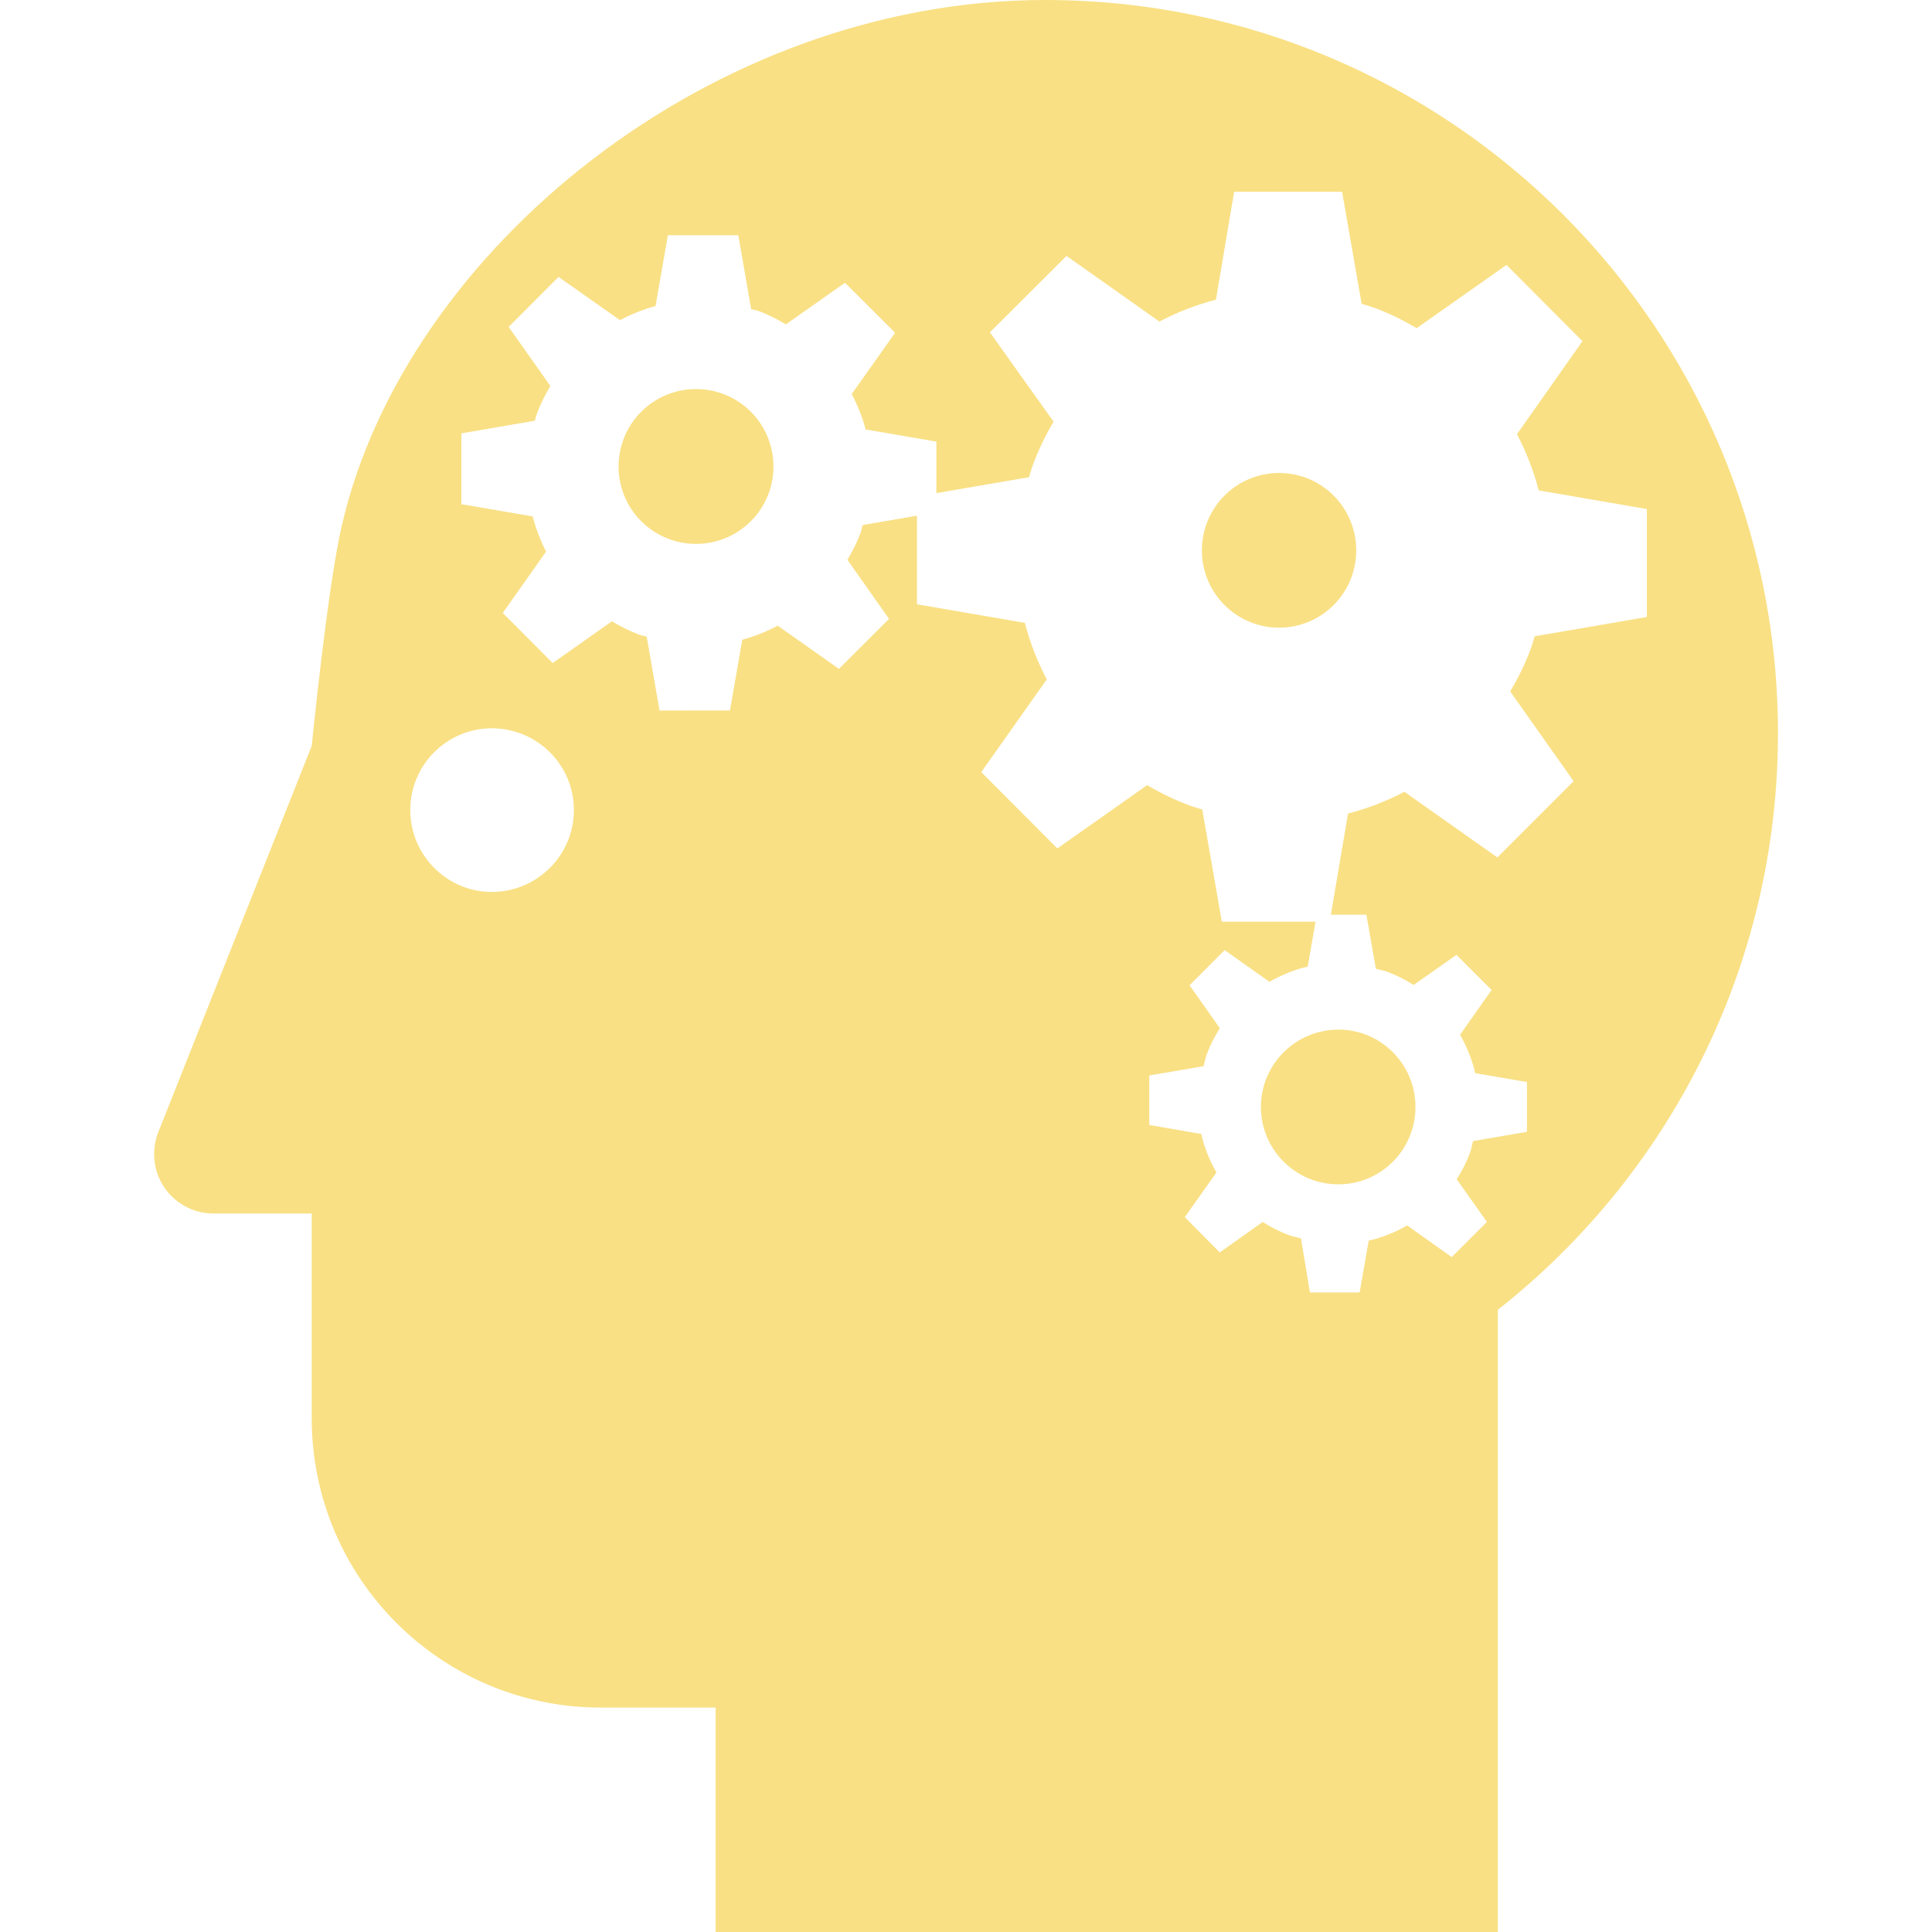
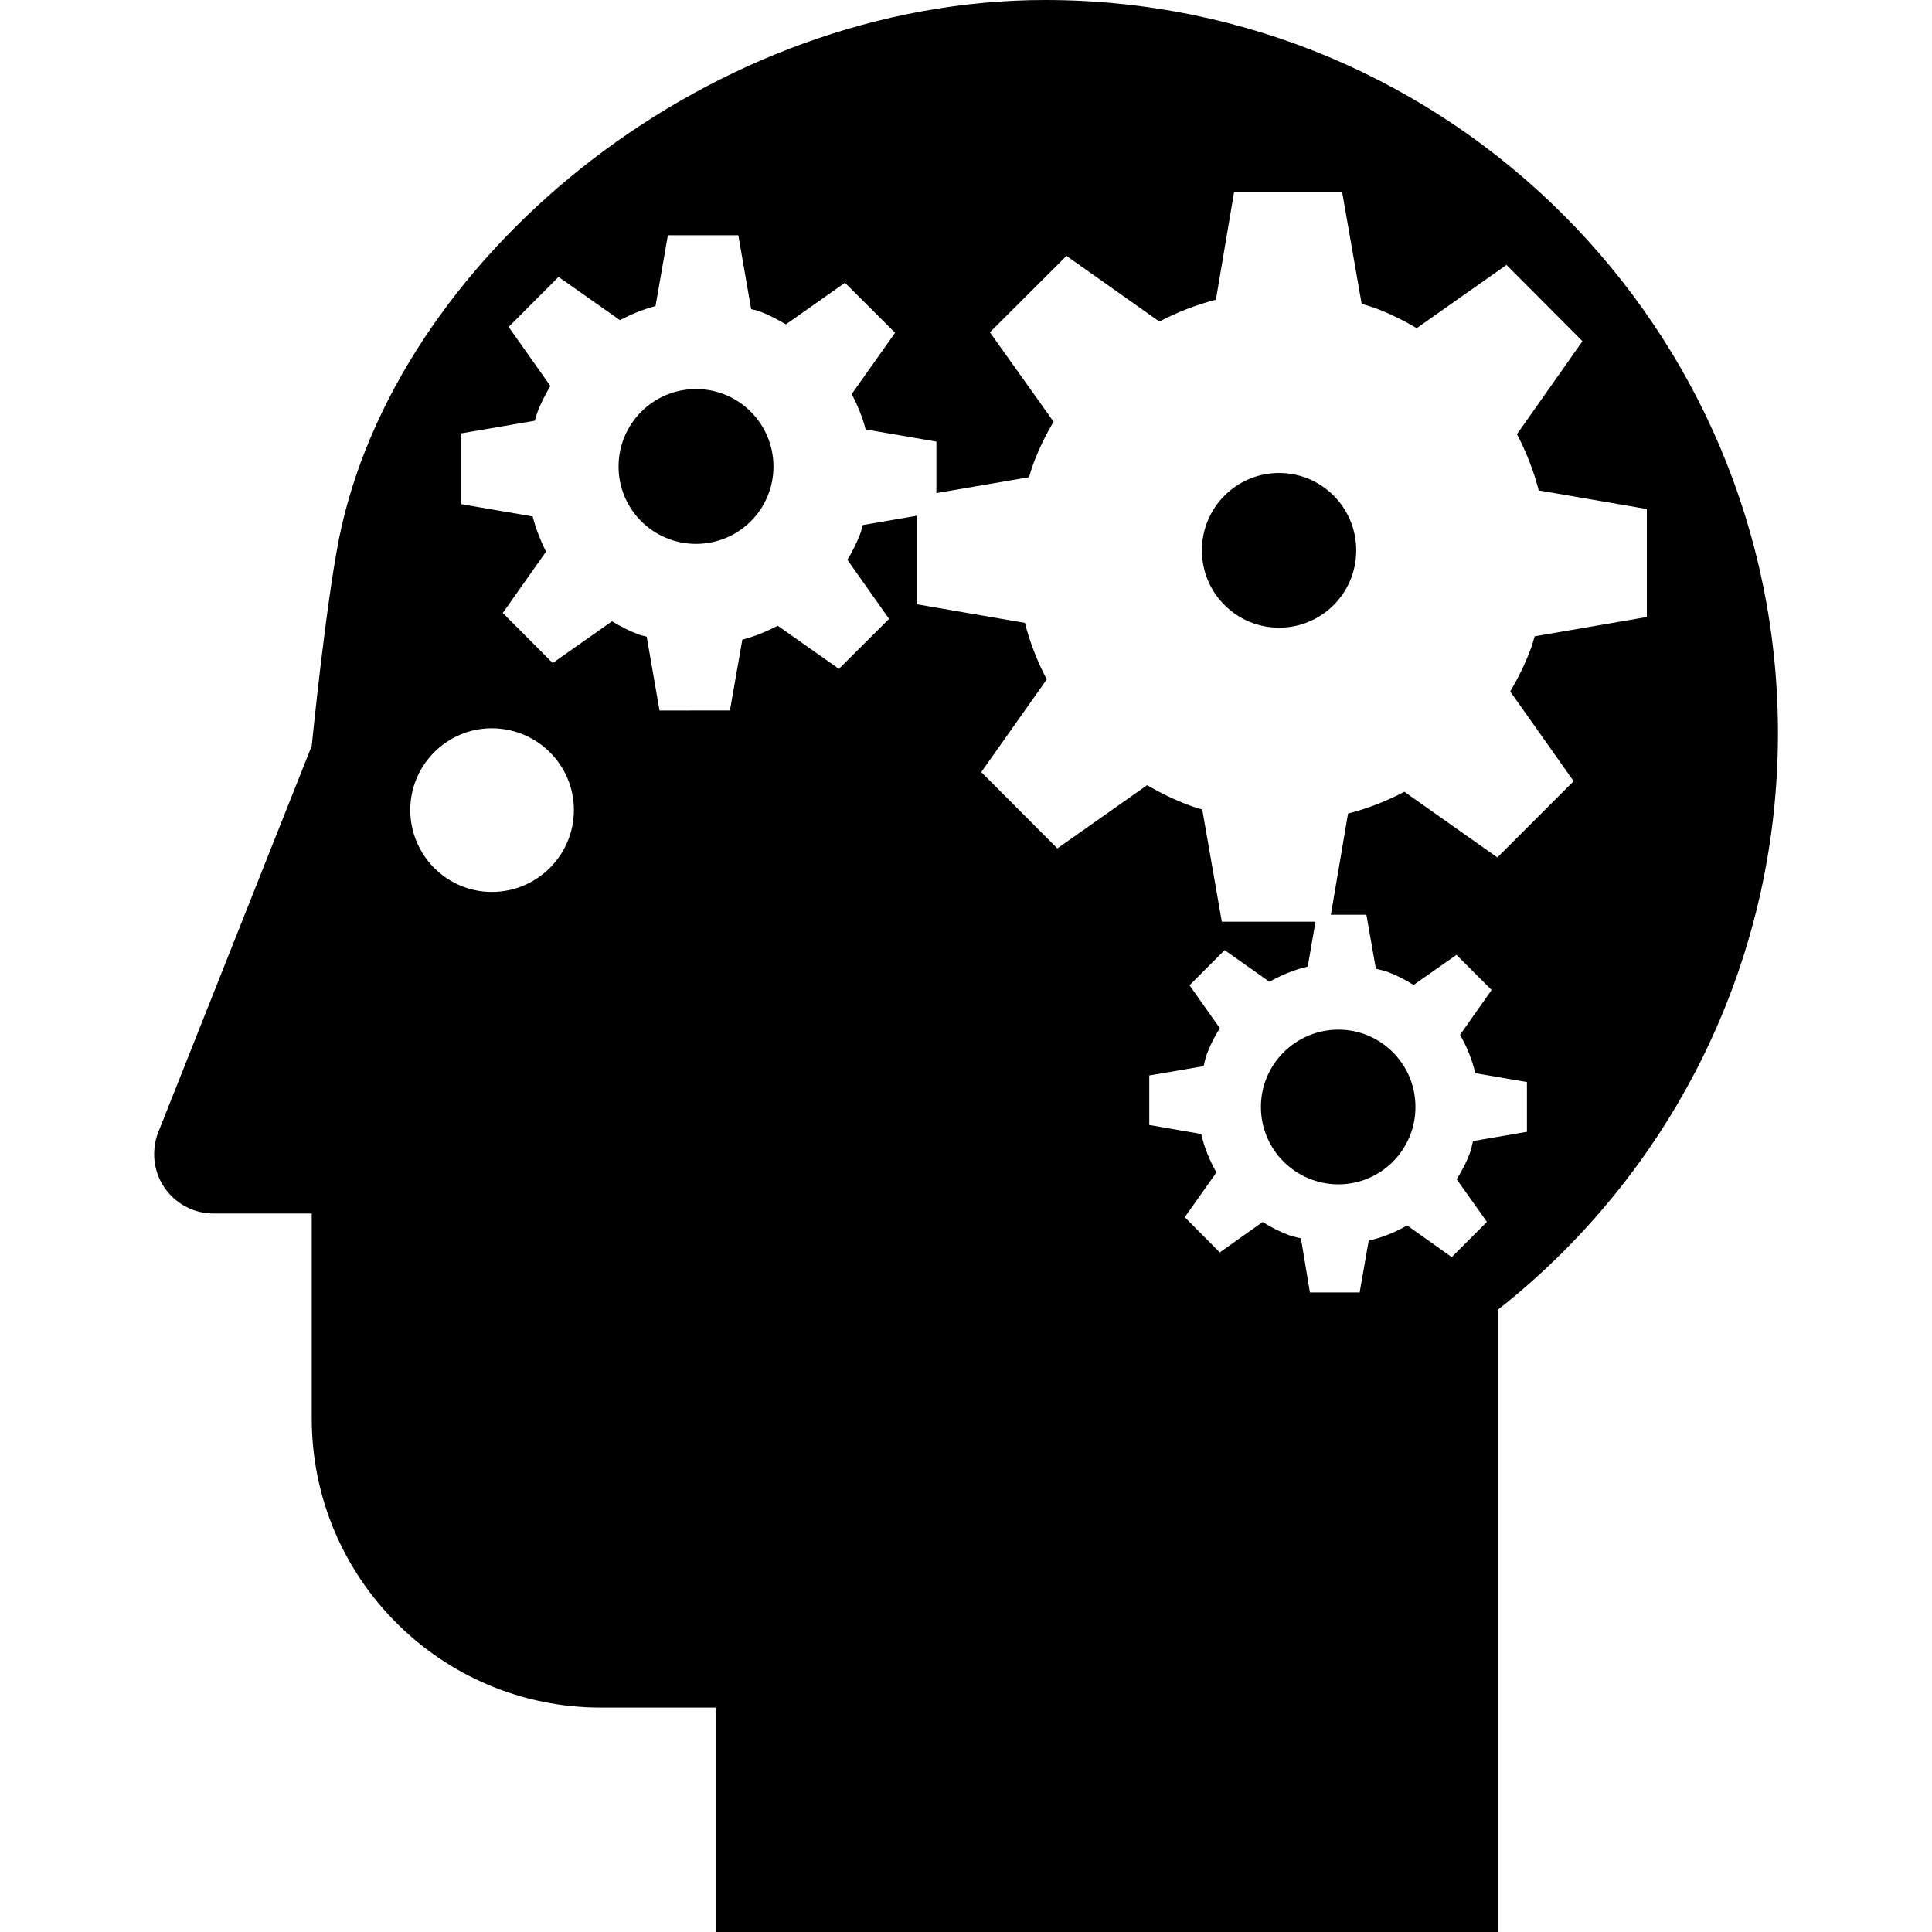
- <svg xmlns="http://www.w3.org/2000/svg" width="100px" height="100px" viewBox="-7.98 0 100 100" version="1.0" x="0px" y="0px" enable-background="new 0 0 84.047 100" xml:space="preserve" id="svg10">
-   <defs id="defs14" />
-   <path d="M58.224,24.481c-2.201,0-3.994,1.787-3.994,4.006c0,2.215,1.793,4.001,3.994,4.001c2.208,0,3.994-1.786,3.994-4.001  C62.218,26.268,60.432,24.481,58.224,24.481z" id="path2" style="fill:#f9e084;fill-opacity:1" />
-   <path d="M57.285,57.296c0,2.215,1.8,4.005,4.012,4.005c2.201,0,3.987-1.79,3.987-4.005c0-2.213-1.786-4.003-3.987-4.003  C59.084,53.293,57.285,55.083,57.285,57.296z" id="path4" style="fill:#f9e084;fill-opacity:1" />
-   <path d="M28.045,20.137c-2.215,0-4.008,1.794-4.008,4.012c0,2.212,1.793,4.002,4.008,4.002c2.219,0,4.009-1.791,4.009-4.002  C32.054,21.931,30.264,20.137,28.045,20.137z" id="path6" style="fill:#f9e084;fill-opacity:1" />
-   <path d="M46.116,0C28.899,0,13.021,12.924,9.721,27.167c-0.747,3.166-1.565,11.435-1.565,11.435L0.228,58.564  C0.076,58.923,0,59.328,0,59.753c0,1.683,1.379,3.058,3.069,3.058h5.087v10.605c0,8.27,6.7,14.968,14.959,14.968h5.946V100h40.486  V67.794c8.83-6.946,14.5-17.736,14.5-29.842C84.047,16.989,67.06,0,46.116,0z M17.475,46.167c-2.321,0-4.219-1.897-4.219-4.244  c0-2.333,1.897-4.227,4.219-4.227c2.343,0,4.25,1.894,4.25,4.227C21.725,44.271,19.818,46.167,17.475,46.167z M73.47,40.434  l-3.946,3.947l-4.813-3.398c-0.927,0.484-1.901,0.868-2.917,1.127l-0.888,5.236h1.838l0.491,2.799  c0.193,0.052,0.387,0.08,0.577,0.149c0.494,0.183,0.95,0.418,1.375,0.688l2.219-1.559l1.82,1.818l-1.634,2.319  c0.353,0.622,0.629,1.285,0.784,1.986l2.678,0.46v2.575l-2.788,0.48c-0.056,0.196-0.083,0.394-0.152,0.587  c-0.183,0.498-0.421,0.958-0.697,1.39l1.567,2.208l-1.823,1.821l-2.306-1.638c-0.625,0.353-1.285,0.629-1.99,0.784l-0.47,2.682  h-2.574l-0.464-2.799c-0.2-0.056-0.4-0.083-0.598-0.156c-0.494-0.183-0.953-0.418-1.382-0.69l-2.222,1.575l-1.811-1.824l1.638-2.315  c-0.353-0.626-0.629-1.285-0.784-1.99l-2.692-0.467v-2.564l2.813-0.48c0.055-0.197,0.083-0.395,0.155-0.591  c0.18-0.491,0.414-0.947,0.684-1.376l-1.568-2.222l1.817-1.818l2.319,1.638c0.621-0.349,1.281-0.625,1.982-0.784l0.401-2.326h-4.848  l-1.013-5.807c-0.218-0.069-0.436-0.125-0.653-0.208c-0.781-0.287-1.507-0.646-2.201-1.05l-4.645,3.273l-3.939-3.951l3.39-4.797  c-0.487-0.929-0.871-1.907-1.133-2.927l-5.585-0.961v-4.586l-2.812,0.485c-0.045,0.135-0.056,0.273-0.107,0.404  c-0.184,0.498-0.422,0.954-0.681,1.396l2.156,3.055l-2.596,2.588l-3.165-2.232c-0.588,0.304-1.195,0.553-1.835,0.722l-0.64,3.663  l-3.645,0.003l-0.664-3.822c-0.128-0.045-0.263-0.055-0.391-0.104c-0.501-0.187-0.964-0.429-1.409-0.691l-3.065,2.16l-2.585-2.592  l2.242-3.176c-0.297-0.581-0.528-1.192-0.697-1.822l-3.688-0.632v-3.667l3.801-0.653c0.042-0.135,0.073-0.266,0.121-0.397  c0.184-0.501,0.426-0.96,0.685-1.403l-2.16-3.055l2.582-2.589l3.179,2.236c0.588-0.305,1.199-0.557,1.842-0.727l0.639-3.666h3.646  L30.9,16c0.132,0.042,0.267,0.052,0.394,0.1c0.502,0.187,0.961,0.43,1.407,0.688l3.055-2.153l2.595,2.589l-2.246,3.172  c0.305,0.584,0.553,1.192,0.719,1.832l3.663,0.629v2.665l4.797-0.823c0.069-0.218,0.124-0.435,0.207-0.653  c0.287-0.785,0.65-1.521,1.062-2.219L43.257,17.2l3.964-3.955l4.807,3.398c0.93-0.485,1.908-0.868,2.928-1.131l0.943-5.588h5.587  l1.013,5.802c0.218,0.065,0.436,0.125,0.653,0.204c0.777,0.287,1.507,0.65,2.197,1.055l4.647-3.273l3.933,3.947l-3.39,4.814  c0.48,0.922,0.863,1.897,1.126,2.91l5.596,0.964v5.589l-5.806,0.999c-0.069,0.218-0.125,0.436-0.204,0.65  c-0.29,0.781-0.653,1.51-1.062,2.205L73.47,40.434z" id="path8" style="fill:#f9e084;fill-opacity:1" />
+ <svg xmlns="http://www.w3.org/2000/svg" width="100px" height="100px" viewBox="-7.98 0 100 100" version="1.0" x="0px" y="0px" enable-background="new 0 0 84.047 100" xml:space="preserve">
+   <path d="M58.224,24.481c-2.201,0-3.994,1.787-3.994,4.006c0,2.215,1.793,4.001,3.994,4.001c2.208,0,3.994-1.786,3.994-4.001  C62.218,26.268,60.432,24.481,58.224,24.481z" />
+   <path d="M57.285,57.296c0,2.215,1.8,4.005,4.012,4.005c2.201,0,3.987-1.79,3.987-4.005c0-2.213-1.786-4.003-3.987-4.003  C59.084,53.293,57.285,55.083,57.285,57.296z" />
+   <path d="M28.045,20.137c-2.215,0-4.008,1.794-4.008,4.012c0,2.212,1.793,4.002,4.008,4.002c2.219,0,4.009-1.791,4.009-4.002  C32.054,21.931,30.264,20.137,28.045,20.137z" />
+   <path d="M46.116,0C28.899,0,13.021,12.924,9.721,27.167c-0.747,3.166-1.565,11.435-1.565,11.435L0.228,58.564  C0.076,58.923,0,59.328,0,59.753c0,1.683,1.379,3.058,3.069,3.058h5.087v10.605c0,8.27,6.7,14.968,14.959,14.968h5.946V100h40.486  V67.794c8.83-6.946,14.5-17.736,14.5-29.842C84.047,16.989,67.06,0,46.116,0z M17.475,46.167c-2.321,0-4.219-1.897-4.219-4.244  c0-2.333,1.897-4.227,4.219-4.227c2.343,0,4.25,1.894,4.25,4.227C21.725,44.271,19.818,46.167,17.475,46.167z M73.47,40.434  l-3.946,3.947l-4.813-3.398c-0.927,0.484-1.901,0.868-2.917,1.127l-0.888,5.236h1.838l0.491,2.799  c0.193,0.052,0.387,0.08,0.577,0.149c0.494,0.183,0.95,0.418,1.375,0.688l2.219-1.559l1.82,1.818l-1.634,2.319  c0.353,0.622,0.629,1.285,0.784,1.986l2.678,0.46v2.575l-2.788,0.48c-0.056,0.196-0.083,0.394-0.152,0.587  c-0.183,0.498-0.421,0.958-0.697,1.39l1.567,2.208l-1.823,1.821l-2.306-1.638c-0.625,0.353-1.285,0.629-1.99,0.784l-0.47,2.682  h-2.574l-0.464-2.799c-0.2-0.056-0.4-0.083-0.598-0.156c-0.494-0.183-0.953-0.418-1.382-0.69l-2.222,1.575l-1.811-1.824l1.638-2.315  c-0.353-0.626-0.629-1.285-0.784-1.99l-2.692-0.467v-2.564l2.813-0.48c0.055-0.197,0.083-0.395,0.155-0.591  c0.18-0.491,0.414-0.947,0.684-1.376l-1.568-2.222l1.817-1.818l2.319,1.638c0.621-0.349,1.281-0.625,1.982-0.784l0.401-2.326h-4.848  l-1.013-5.807c-0.218-0.069-0.436-0.125-0.653-0.208c-0.781-0.287-1.507-0.646-2.201-1.05l-4.645,3.273l-3.939-3.951l3.39-4.797  c-0.487-0.929-0.871-1.907-1.133-2.927l-5.585-0.961v-4.586l-2.812,0.485c-0.045,0.135-0.056,0.273-0.107,0.404  c-0.184,0.498-0.422,0.954-0.681,1.396l2.156,3.055l-2.596,2.588l-3.165-2.232c-0.588,0.304-1.195,0.553-1.835,0.722l-0.64,3.663  l-3.645,0.003l-0.664-3.822c-0.128-0.045-0.263-0.055-0.391-0.104c-0.501-0.187-0.964-0.429-1.409-0.691l-3.065,2.16l-2.585-2.592  l2.242-3.176c-0.297-0.581-0.528-1.192-0.697-1.822l-3.688-0.632v-3.667l3.801-0.653c0.042-0.135,0.073-0.266,0.121-0.397  c0.184-0.501,0.426-0.96,0.685-1.403l-2.16-3.055l2.582-2.589l3.179,2.236c0.588-0.305,1.199-0.557,1.842-0.727l0.639-3.666h3.646  L30.9,16c0.132,0.042,0.267,0.052,0.394,0.1c0.502,0.187,0.961,0.43,1.407,0.688l3.055-2.153l2.595,2.589l-2.246,3.172  c0.305,0.584,0.553,1.192,0.719,1.832l3.663,0.629v2.665l4.797-0.823c0.069-0.218,0.124-0.435,0.207-0.653  c0.287-0.785,0.65-1.521,1.062-2.219L43.257,17.2l3.964-3.955l4.807,3.398c0.93-0.485,1.908-0.868,2.928-1.131l0.943-5.588h5.587  l1.013,5.802c0.218,0.065,0.436,0.125,0.653,0.204c0.777,0.287,1.507,0.65,2.197,1.055l4.647-3.273l3.933,3.947l-3.39,4.814  c0.48,0.922,0.863,1.897,1.126,2.91l5.596,0.964v5.589l-5.806,0.999c-0.069,0.218-0.125,0.436-0.204,0.65  c-0.29,0.781-0.653,1.51-1.062,2.205L73.47,40.434z" />
</svg>
